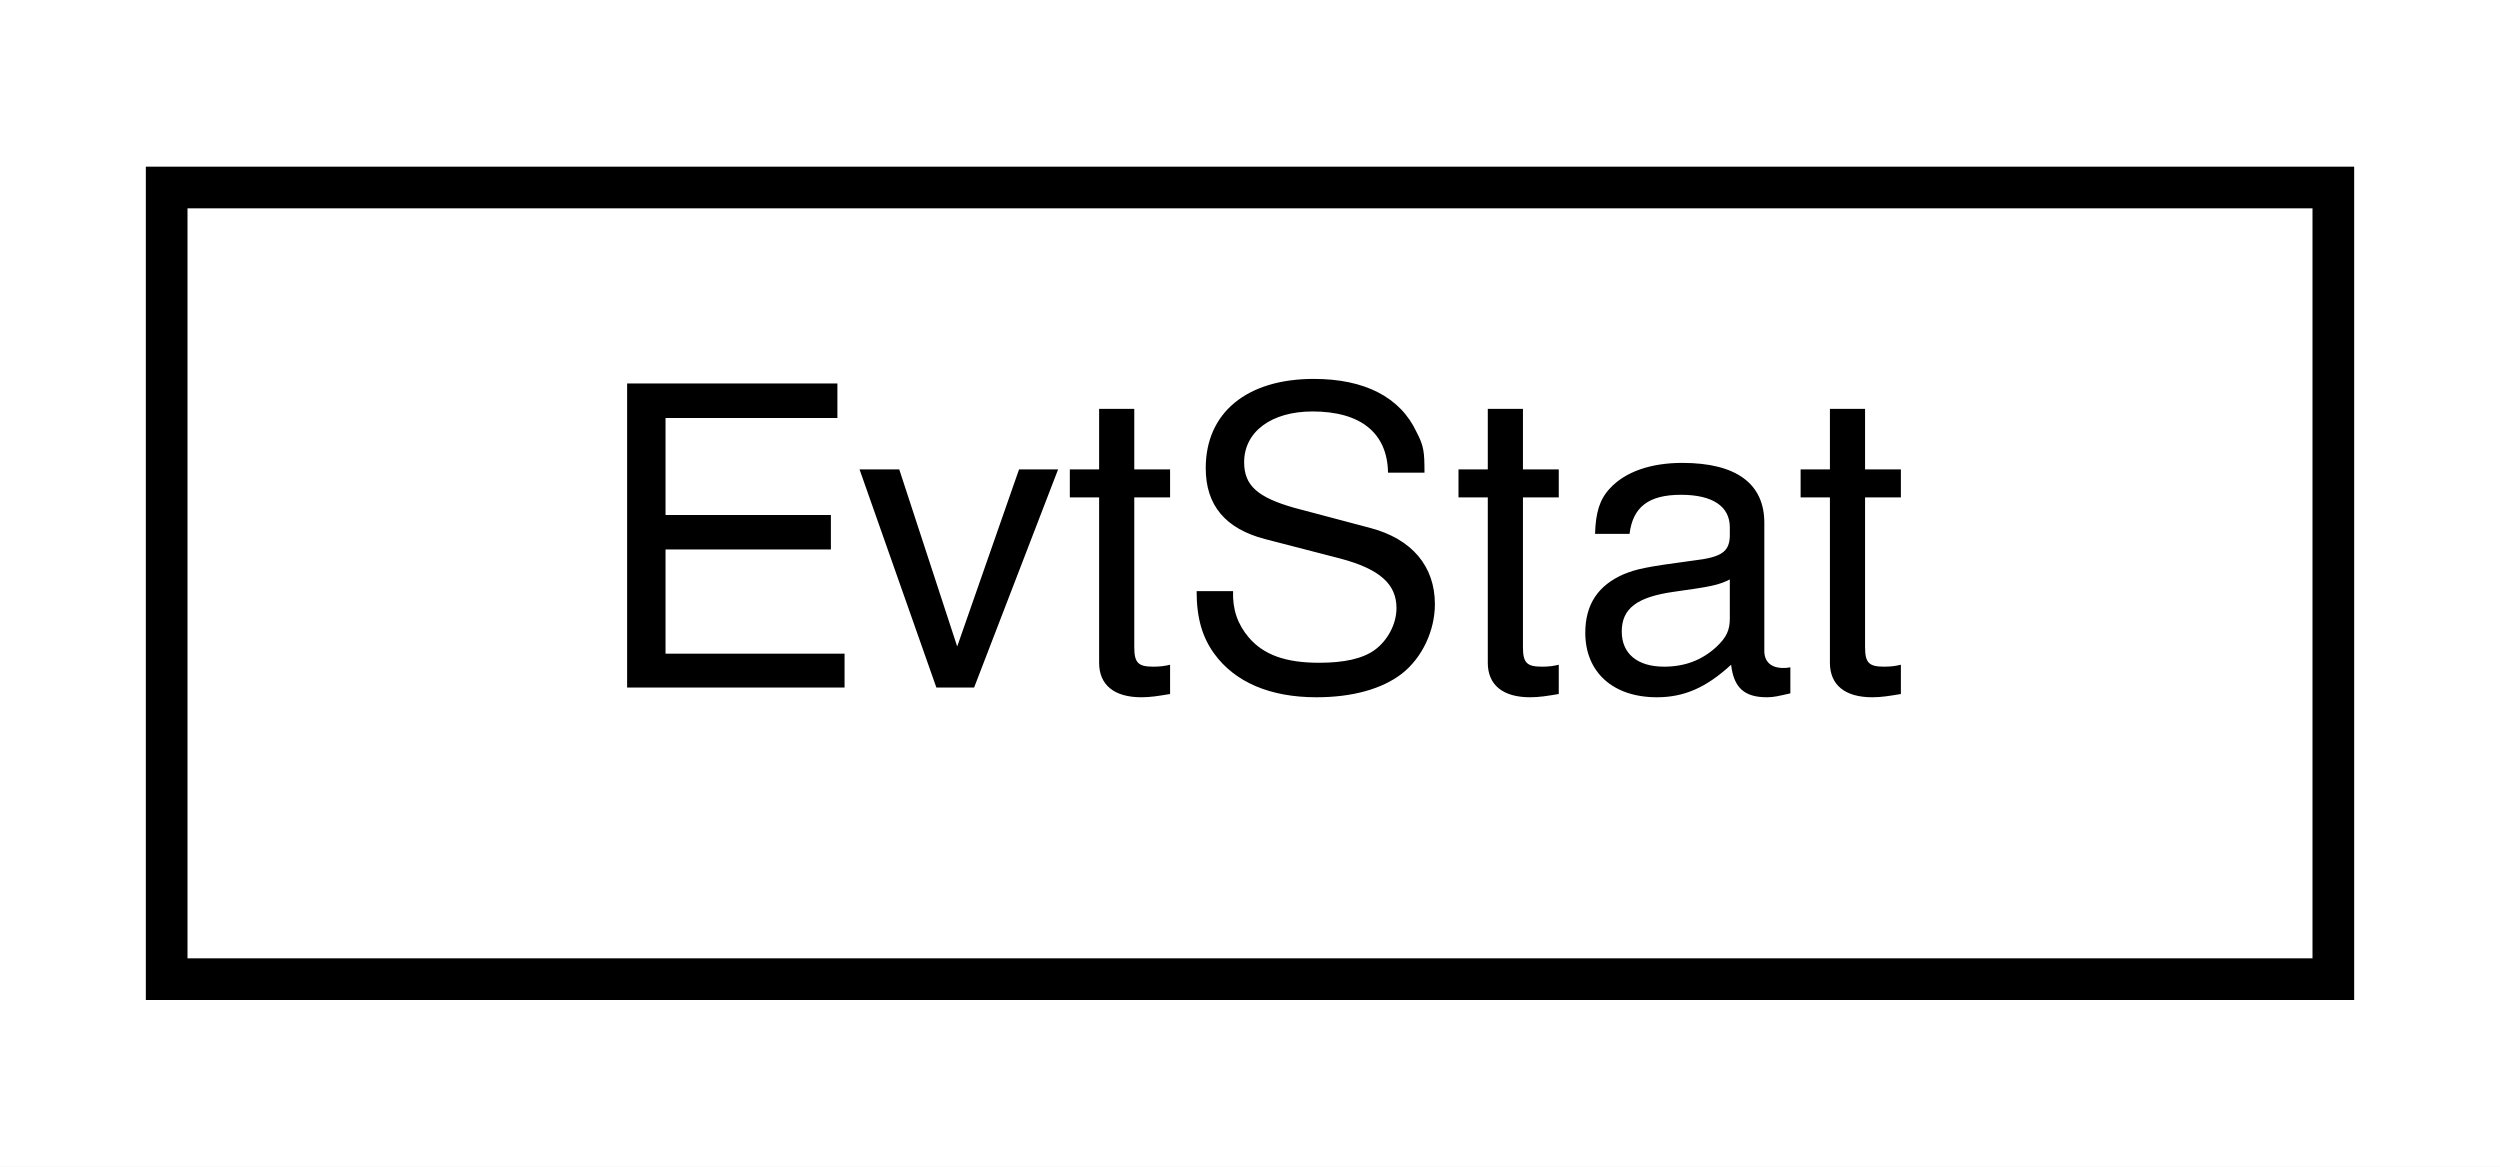
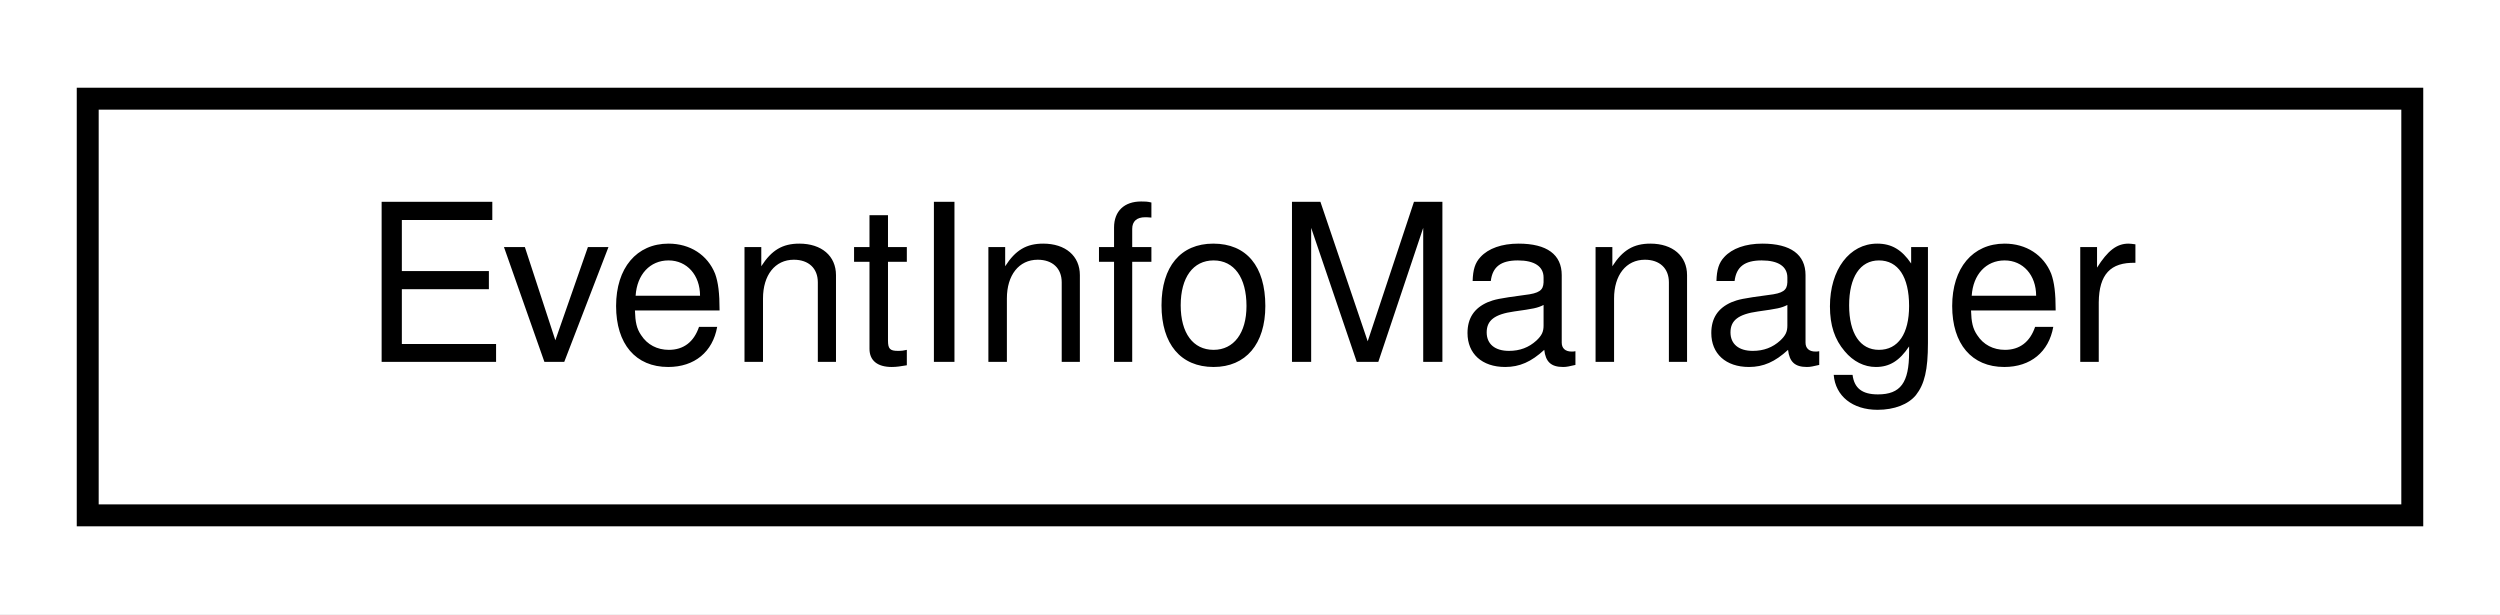
- <svg xmlns="http://www.w3.org/2000/svg" xmlns:xlink="http://www.w3.org/1999/xlink" width="60pt" height="28pt" viewBox="0.00 0.00 60.00 28.00">
+ <svg xmlns="http://www.w3.org/2000/svg" xmlns:xlink="http://www.w3.org/1999/xlink" width="114pt" height="28pt" viewBox="0.00 0.00 114.00 28.00">
  <g id="graph0" class="graph" transform="scale(1 1) rotate(0) translate(4 24)">
-     <polygon fill="white" stroke="transparent" points="-4,4 -4,-24 56,-24 56,4 -4,4" />
+     <polygon fill="white" stroke="transparent" points="-4,4 -4,-24 110,-24 110,4 -4,4" />
    <g id="node1" class="node">
      <g id="a_node1">
-         <a xlink:href="struct_evt_stat.html" target="_top" xlink:title=" ">
-           <polygon fill="white" stroke="black" points="0,-0.5 0,-19.5 52,-19.5 52,-0.5 0,-0.5" />
-           <text text-anchor="middle" x="26" y="-7.5" font-family="Helvetica,sans-Serif" font-size="10.00">EvtStat</text>
+         <a xlink:href="class_event_info_manager.html" target="_top" xlink:title=" ">
+           <polygon fill="white" stroke="black" points="0,-0.5 0,-19.5 106,-19.5 106,-0.5 0,-0.5" />
+           <text text-anchor="middle" x="53" y="-7.5" font-family="Helvetica,sans-Serif" font-size="10.00">EventInfoManager</text>
        </a>
      </g>
    </g>
  </g>
</svg>
